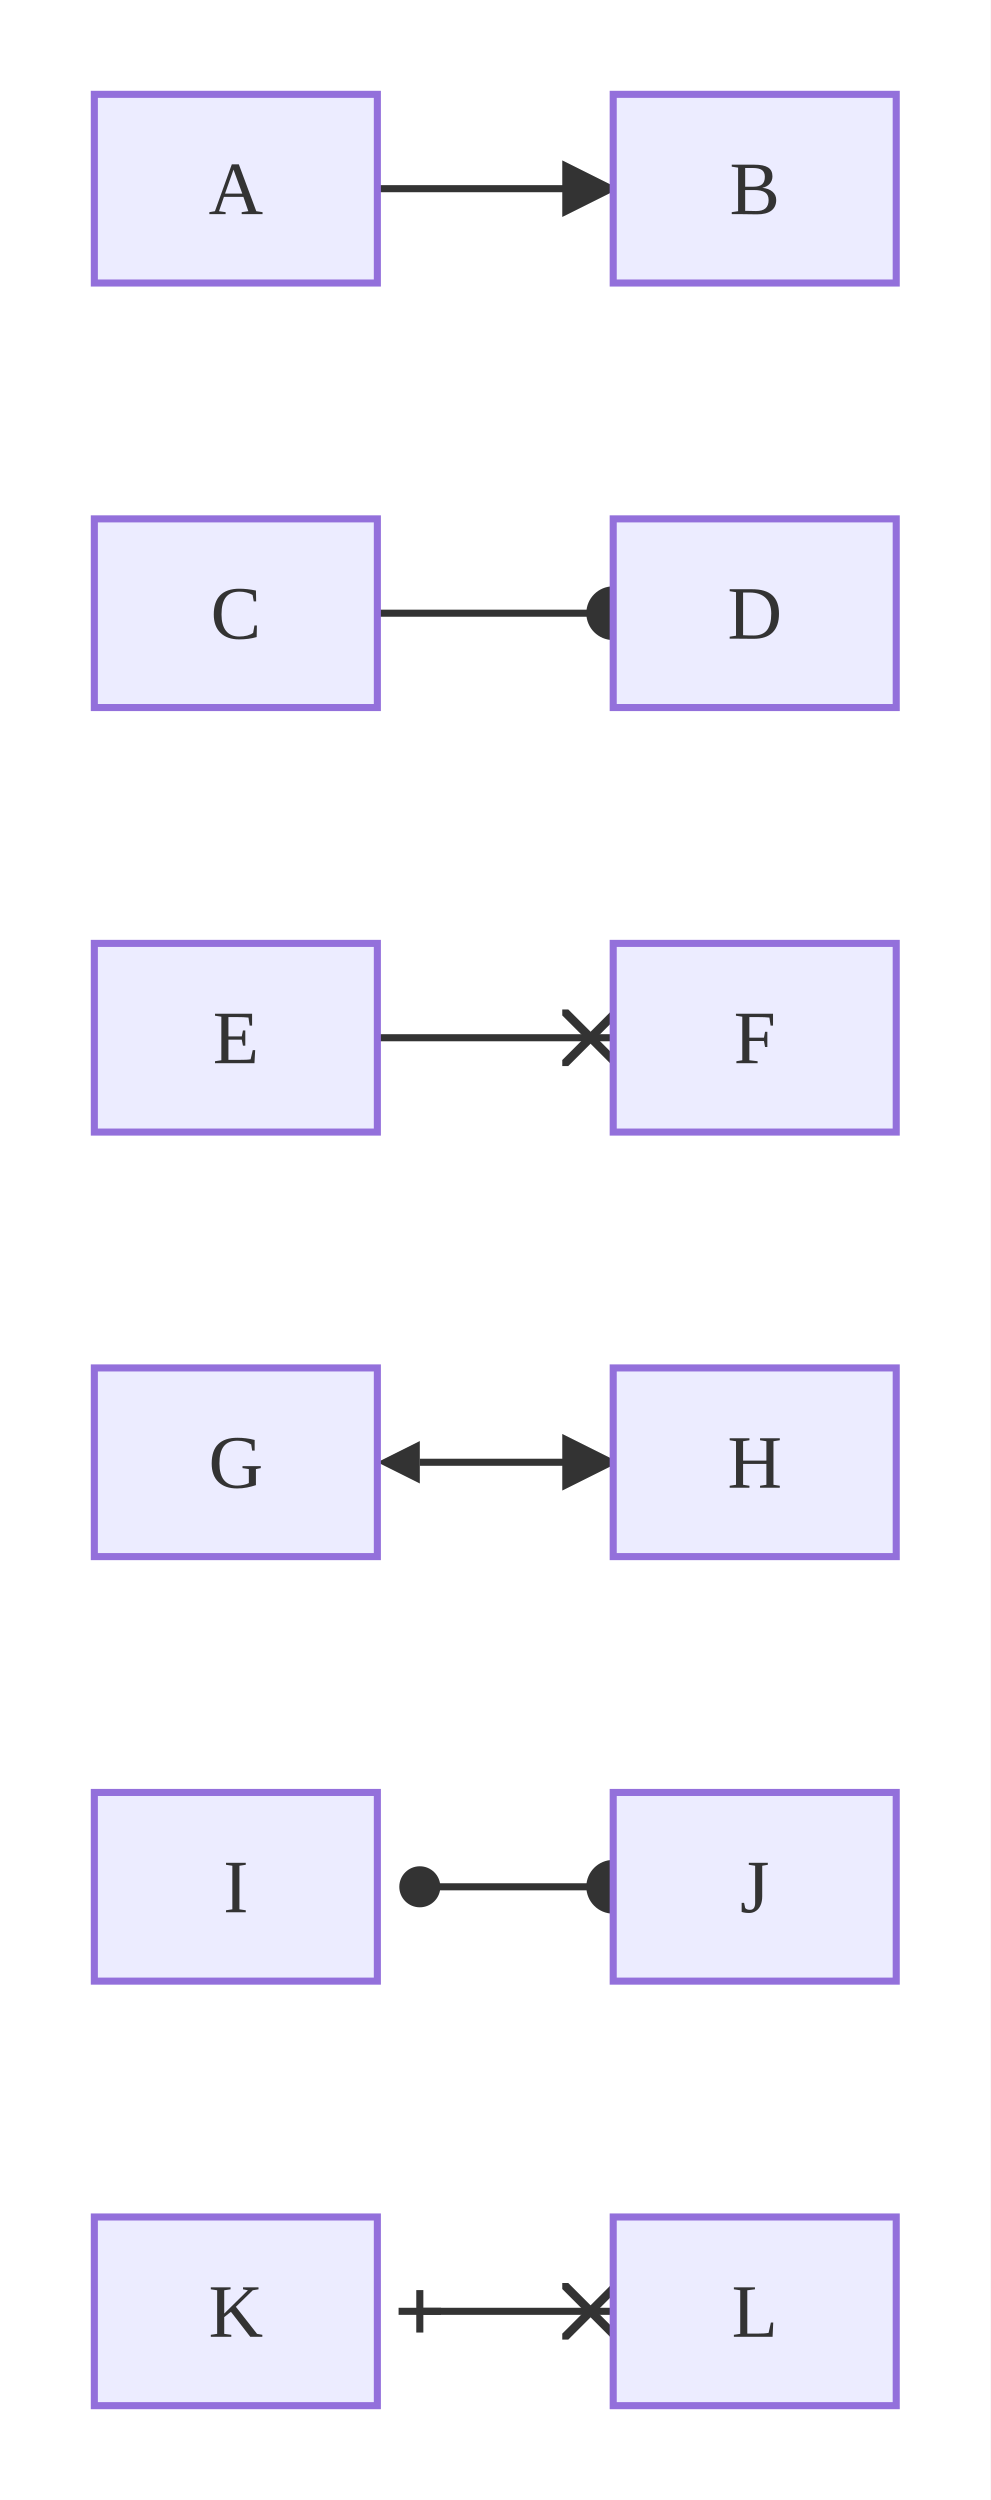
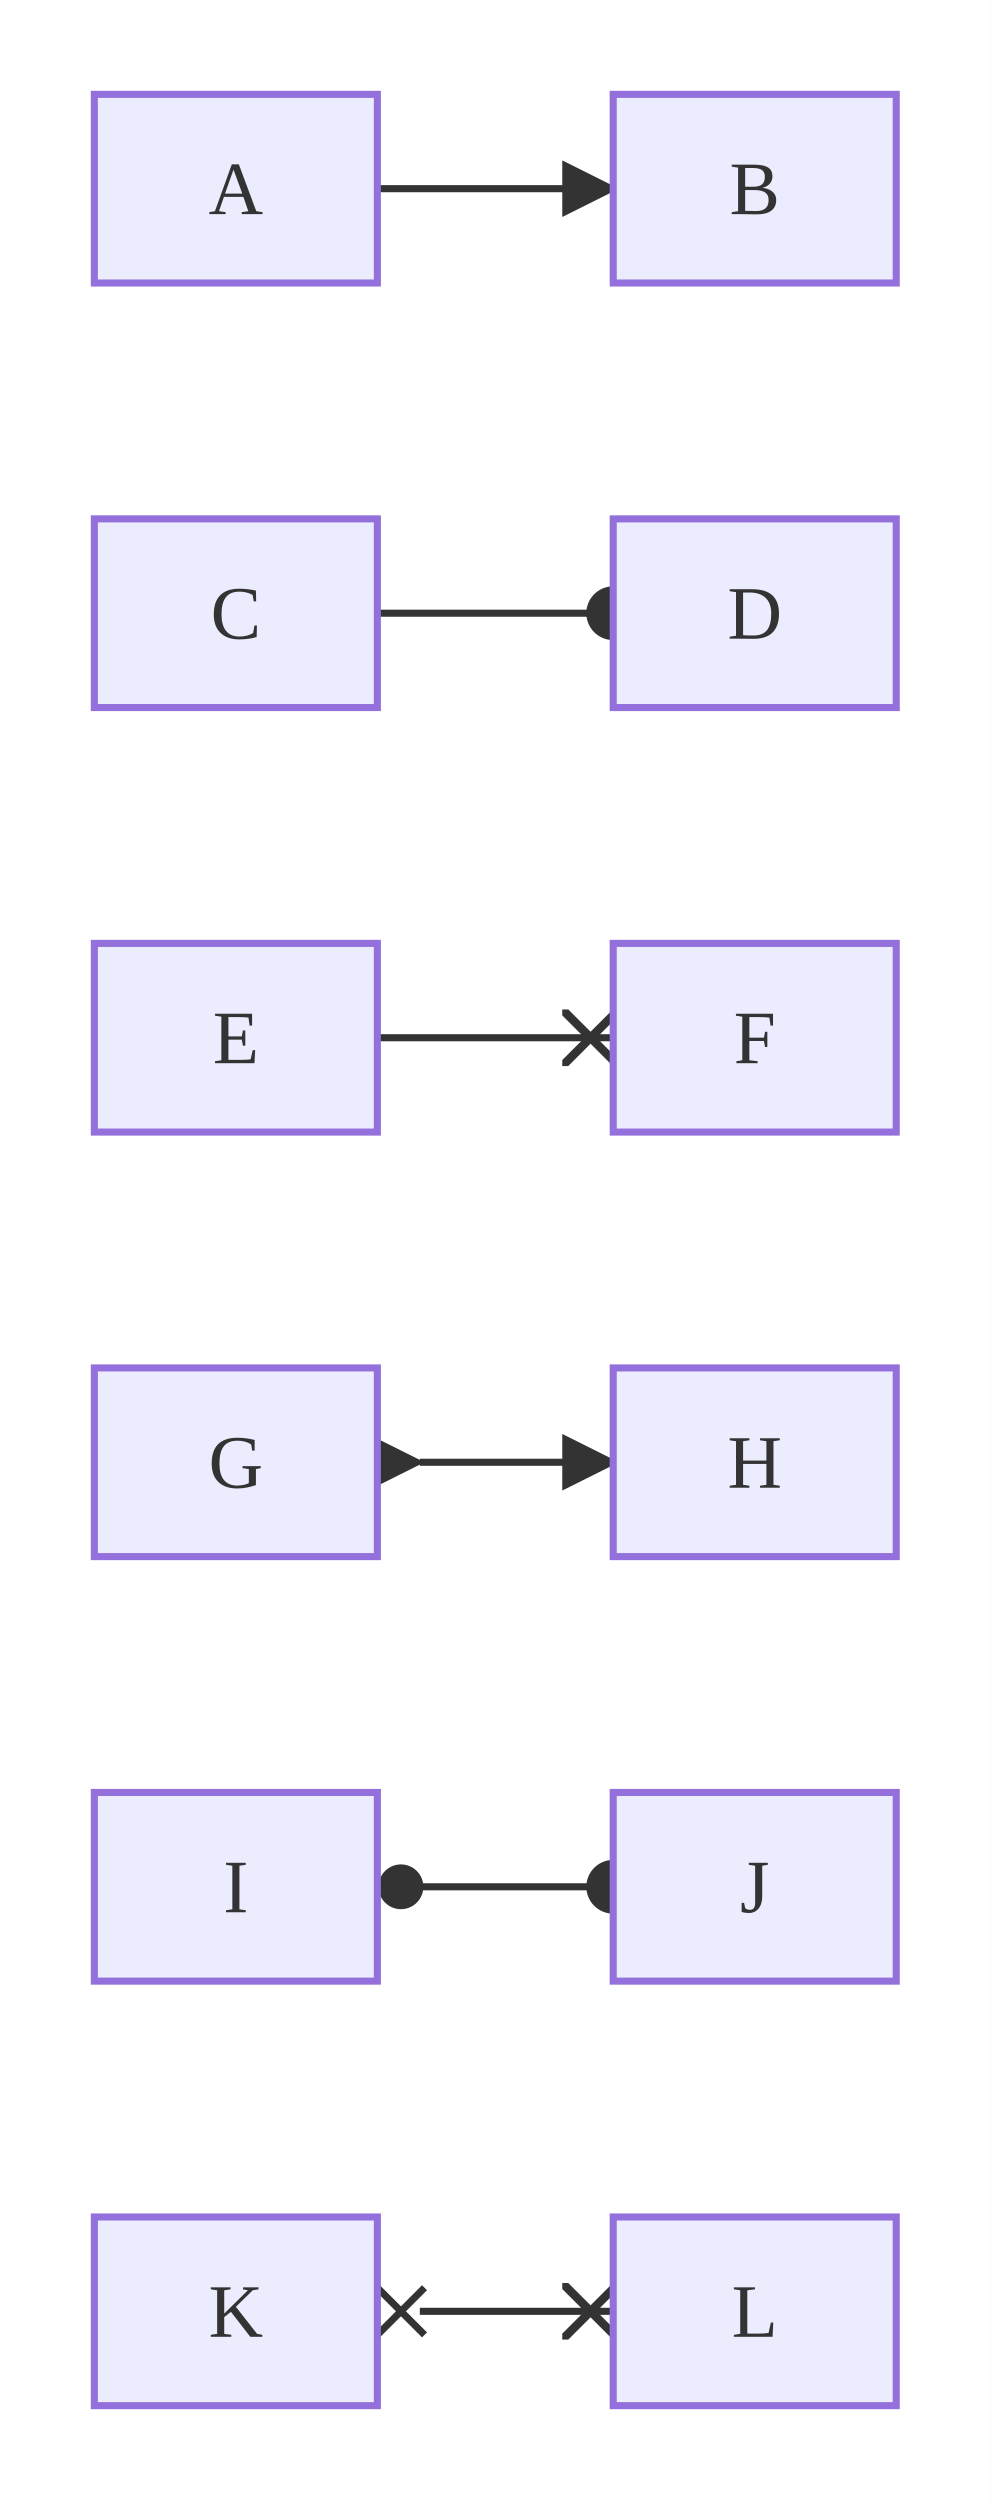
<svg xmlns="http://www.w3.org/2000/svg" viewBox="0 0 210.00 530.00">
  <defs>
    <marker id="arrow-arrow-solid" viewBox="0 0 10 10" refX="9.00" refY="5.00" markerWidth="8.00" markerHeight="8.00" orient="auto">
      <polygon points="0,0 10,5 0,10" style="fill:#333" />
    </marker>
    <marker id="arrow-circle-solid" viewBox="0 0 10 10" refX="5.00" refY="5.00" markerWidth="8.00" markerHeight="8.00" orient="auto">
      <circle cx="5.00" cy="5.00" r="4.00" style="fill:#333;stroke:#333;stroke-width:1.50" />
    </marker>
    <marker id="arrow-cross-solid" viewBox="0 0 10 10" refX="9.00" refY="5.00" markerWidth="8.00" markerHeight="8.00" orient="auto">
      <path d="M0,0 L10,10 M0,10 L10,0" style="stroke:#333;stroke-width:1.50;fill:none" />
    </marker>
  </defs>
  <rect x="0.00" y="0.00" width="210.00" height="530.00" style="fill:#fff;stroke:none" />
  <line x1="80.00" y1="40.00" x2="130.00" y2="40.00" style="stroke:#333;stroke-width:1.5;fill:none" marker-end="url(#arrow-arrow-solid)" />
  <line x1="80.00" y1="130.00" x2="130.00" y2="130.00" style="stroke:#333;stroke-width:1.5;fill:none" marker-end="url(#arrow-circle-solid)" />
  <line x1="80.00" y1="220.00" x2="130.00" y2="220.00" style="stroke:#333;stroke-width:1.5;fill:none" marker-end="url(#arrow-cross-solid)" />
  <line x1="89.00" y1="310.00" x2="130.00" y2="310.00" style="stroke:#333;stroke-width:1.5;fill:none" marker-end="url(#arrow-arrow-solid)" />
-   <polygon points="80.00,310.00 89.00,314.50 89.00,305.50" style="fill:#333" />
-   <line x1="89.00" y1="400.00" x2="130.00" y2="400.00" style="stroke:#333;stroke-width:1.5;fill:none" marker-end="url(#arrow-circle-solid)" />
-   <circle cx="89.00" cy="400.00" r="3.60" style="fill:#333;stroke:#333;stroke-width:1.50" />
+   <g transform="translate(89.00,310.00) rotate(0.00) translate(-9.00,-5.00)">
+     <polygon points="0,0 10,5 0,10" style="fill:#333" />
+   </g>
+   <line x1="85.00" y1="400.00" x2="130.00" y2="400.00" style="stroke:#333;stroke-width:1.5;fill:none" marker-end="url(#arrow-circle-solid)" />
+   <g transform="translate(85.00,400.00) rotate(0.00) translate(-5.00,-5.00)">
+     <circle cx="5.00" cy="5.00" r="4.00" style="fill:#333;stroke:#333;stroke-width:1.50" />
+   </g>
  <line x1="89.00" y1="490.00" x2="130.00" y2="490.00" style="stroke:#333;stroke-width:1.5;fill:none" marker-end="url(#arrow-cross-solid)" />
-   <path d="M93.50,490.00 L84.50,490.00 M89.00,494.50 L89.00,485.50" style="stroke:#333;stroke-width:1.50;fill:none" />
+   <g transform="translate(89.00,490.00) rotate(0.00) translate(-9.00,-5.00)">
+     <path d="M0,0 L10,10 M0,10 L10,0" style="stroke:#333;stroke-width:1.50;fill:none" />
+   </g>
  <rect x="20.00" y="20.00" width="60.00" height="40.00" style="fill:#ECECFF;stroke:#9370DB;stroke-width:1.50" />
  <text x="50.00" y="40.00" text-anchor="middle" dominant-baseline="central" font-size="16.00" style="fill:#333;font-size:16.00px">A</text>
  <rect x="130.00" y="20.00" width="60.00" height="40.00" style="fill:#ECECFF;stroke:#9370DB;stroke-width:1.50" />
  <text x="160.00" y="40.00" text-anchor="middle" dominant-baseline="central" font-size="16.00" style="fill:#333;font-size:16.00px">B</text>
  <rect x="20.00" y="110.00" width="60.00" height="40.00" style="fill:#ECECFF;stroke:#9370DB;stroke-width:1.50" />
  <text x="50.00" y="130.00" text-anchor="middle" dominant-baseline="central" font-size="16.00" style="fill:#333;font-size:16.00px">C</text>
  <rect x="130.00" y="110.00" width="60.00" height="40.00" style="fill:#ECECFF;stroke:#9370DB;stroke-width:1.50" />
  <text x="160.00" y="130.00" text-anchor="middle" dominant-baseline="central" font-size="16.00" style="fill:#333;font-size:16.00px">D</text>
  <rect x="20.00" y="200.00" width="60.00" height="40.00" style="fill:#ECECFF;stroke:#9370DB;stroke-width:1.50" />
  <text x="50.00" y="220.00" text-anchor="middle" dominant-baseline="central" font-size="16.00" style="fill:#333;font-size:16.00px">E</text>
  <rect x="130.00" y="200.00" width="60.00" height="40.00" style="fill:#ECECFF;stroke:#9370DB;stroke-width:1.50" />
  <text x="160.00" y="220.00" text-anchor="middle" dominant-baseline="central" font-size="16.00" style="fill:#333;font-size:16.00px">F</text>
  <rect x="20.00" y="290.00" width="60.00" height="40.00" style="fill:#ECECFF;stroke:#9370DB;stroke-width:1.50" />
  <text x="50.00" y="310.00" text-anchor="middle" dominant-baseline="central" font-size="16.00" style="fill:#333;font-size:16.00px">G</text>
  <rect x="130.00" y="290.00" width="60.00" height="40.00" style="fill:#ECECFF;stroke:#9370DB;stroke-width:1.50" />
  <text x="160.00" y="310.00" text-anchor="middle" dominant-baseline="central" font-size="16.00" style="fill:#333;font-size:16.00px">H</text>
  <rect x="20.00" y="380.00" width="60.00" height="40.00" style="fill:#ECECFF;stroke:#9370DB;stroke-width:1.50" />
  <text x="50.00" y="400.00" text-anchor="middle" dominant-baseline="central" font-size="16.00" style="fill:#333;font-size:16.00px">I</text>
  <rect x="130.00" y="380.00" width="60.00" height="40.00" style="fill:#ECECFF;stroke:#9370DB;stroke-width:1.50" />
  <text x="160.00" y="400.00" text-anchor="middle" dominant-baseline="central" font-size="16.00" style="fill:#333;font-size:16.00px">J</text>
  <rect x="20.00" y="470.00" width="60.00" height="40.00" style="fill:#ECECFF;stroke:#9370DB;stroke-width:1.50" />
  <text x="50.00" y="490.00" text-anchor="middle" dominant-baseline="central" font-size="16.00" style="fill:#333;font-size:16.00px">K</text>
  <rect x="130.00" y="470.00" width="60.00" height="40.00" style="fill:#ECECFF;stroke:#9370DB;stroke-width:1.50" />
  <text x="160.00" y="490.00" text-anchor="middle" dominant-baseline="central" font-size="16.00" style="fill:#333;font-size:16.00px">L</text>
</svg>
